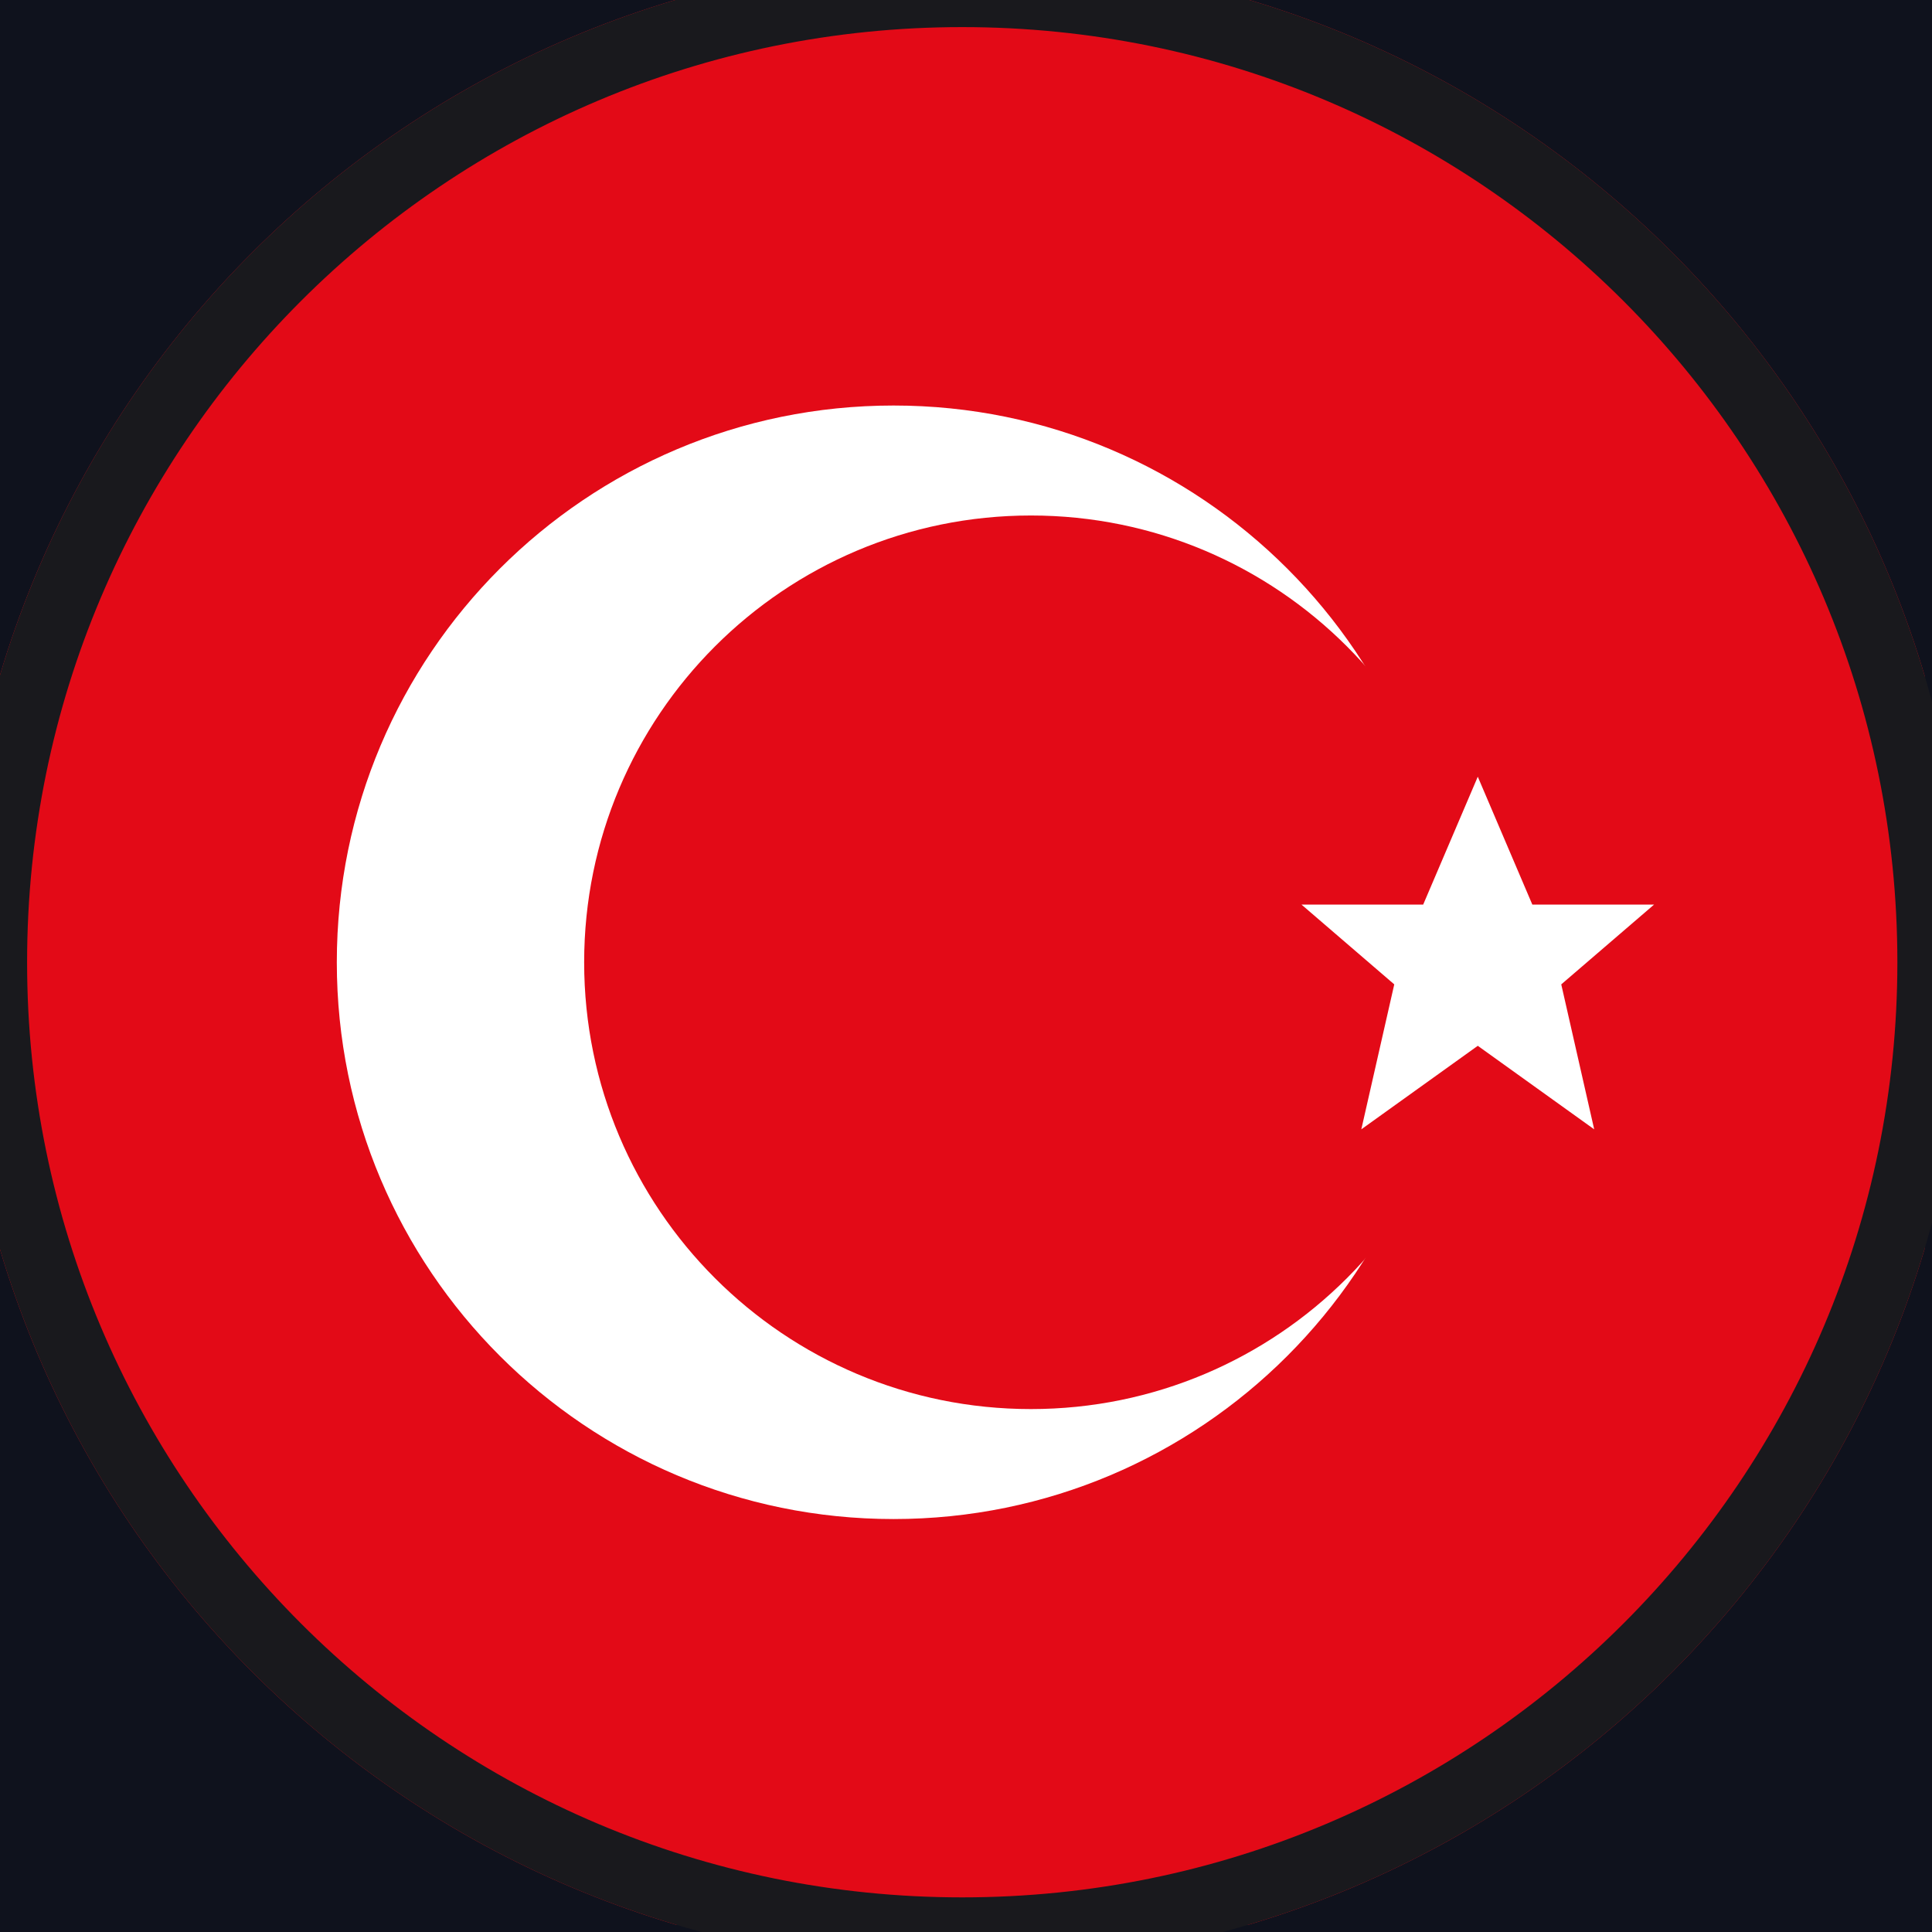
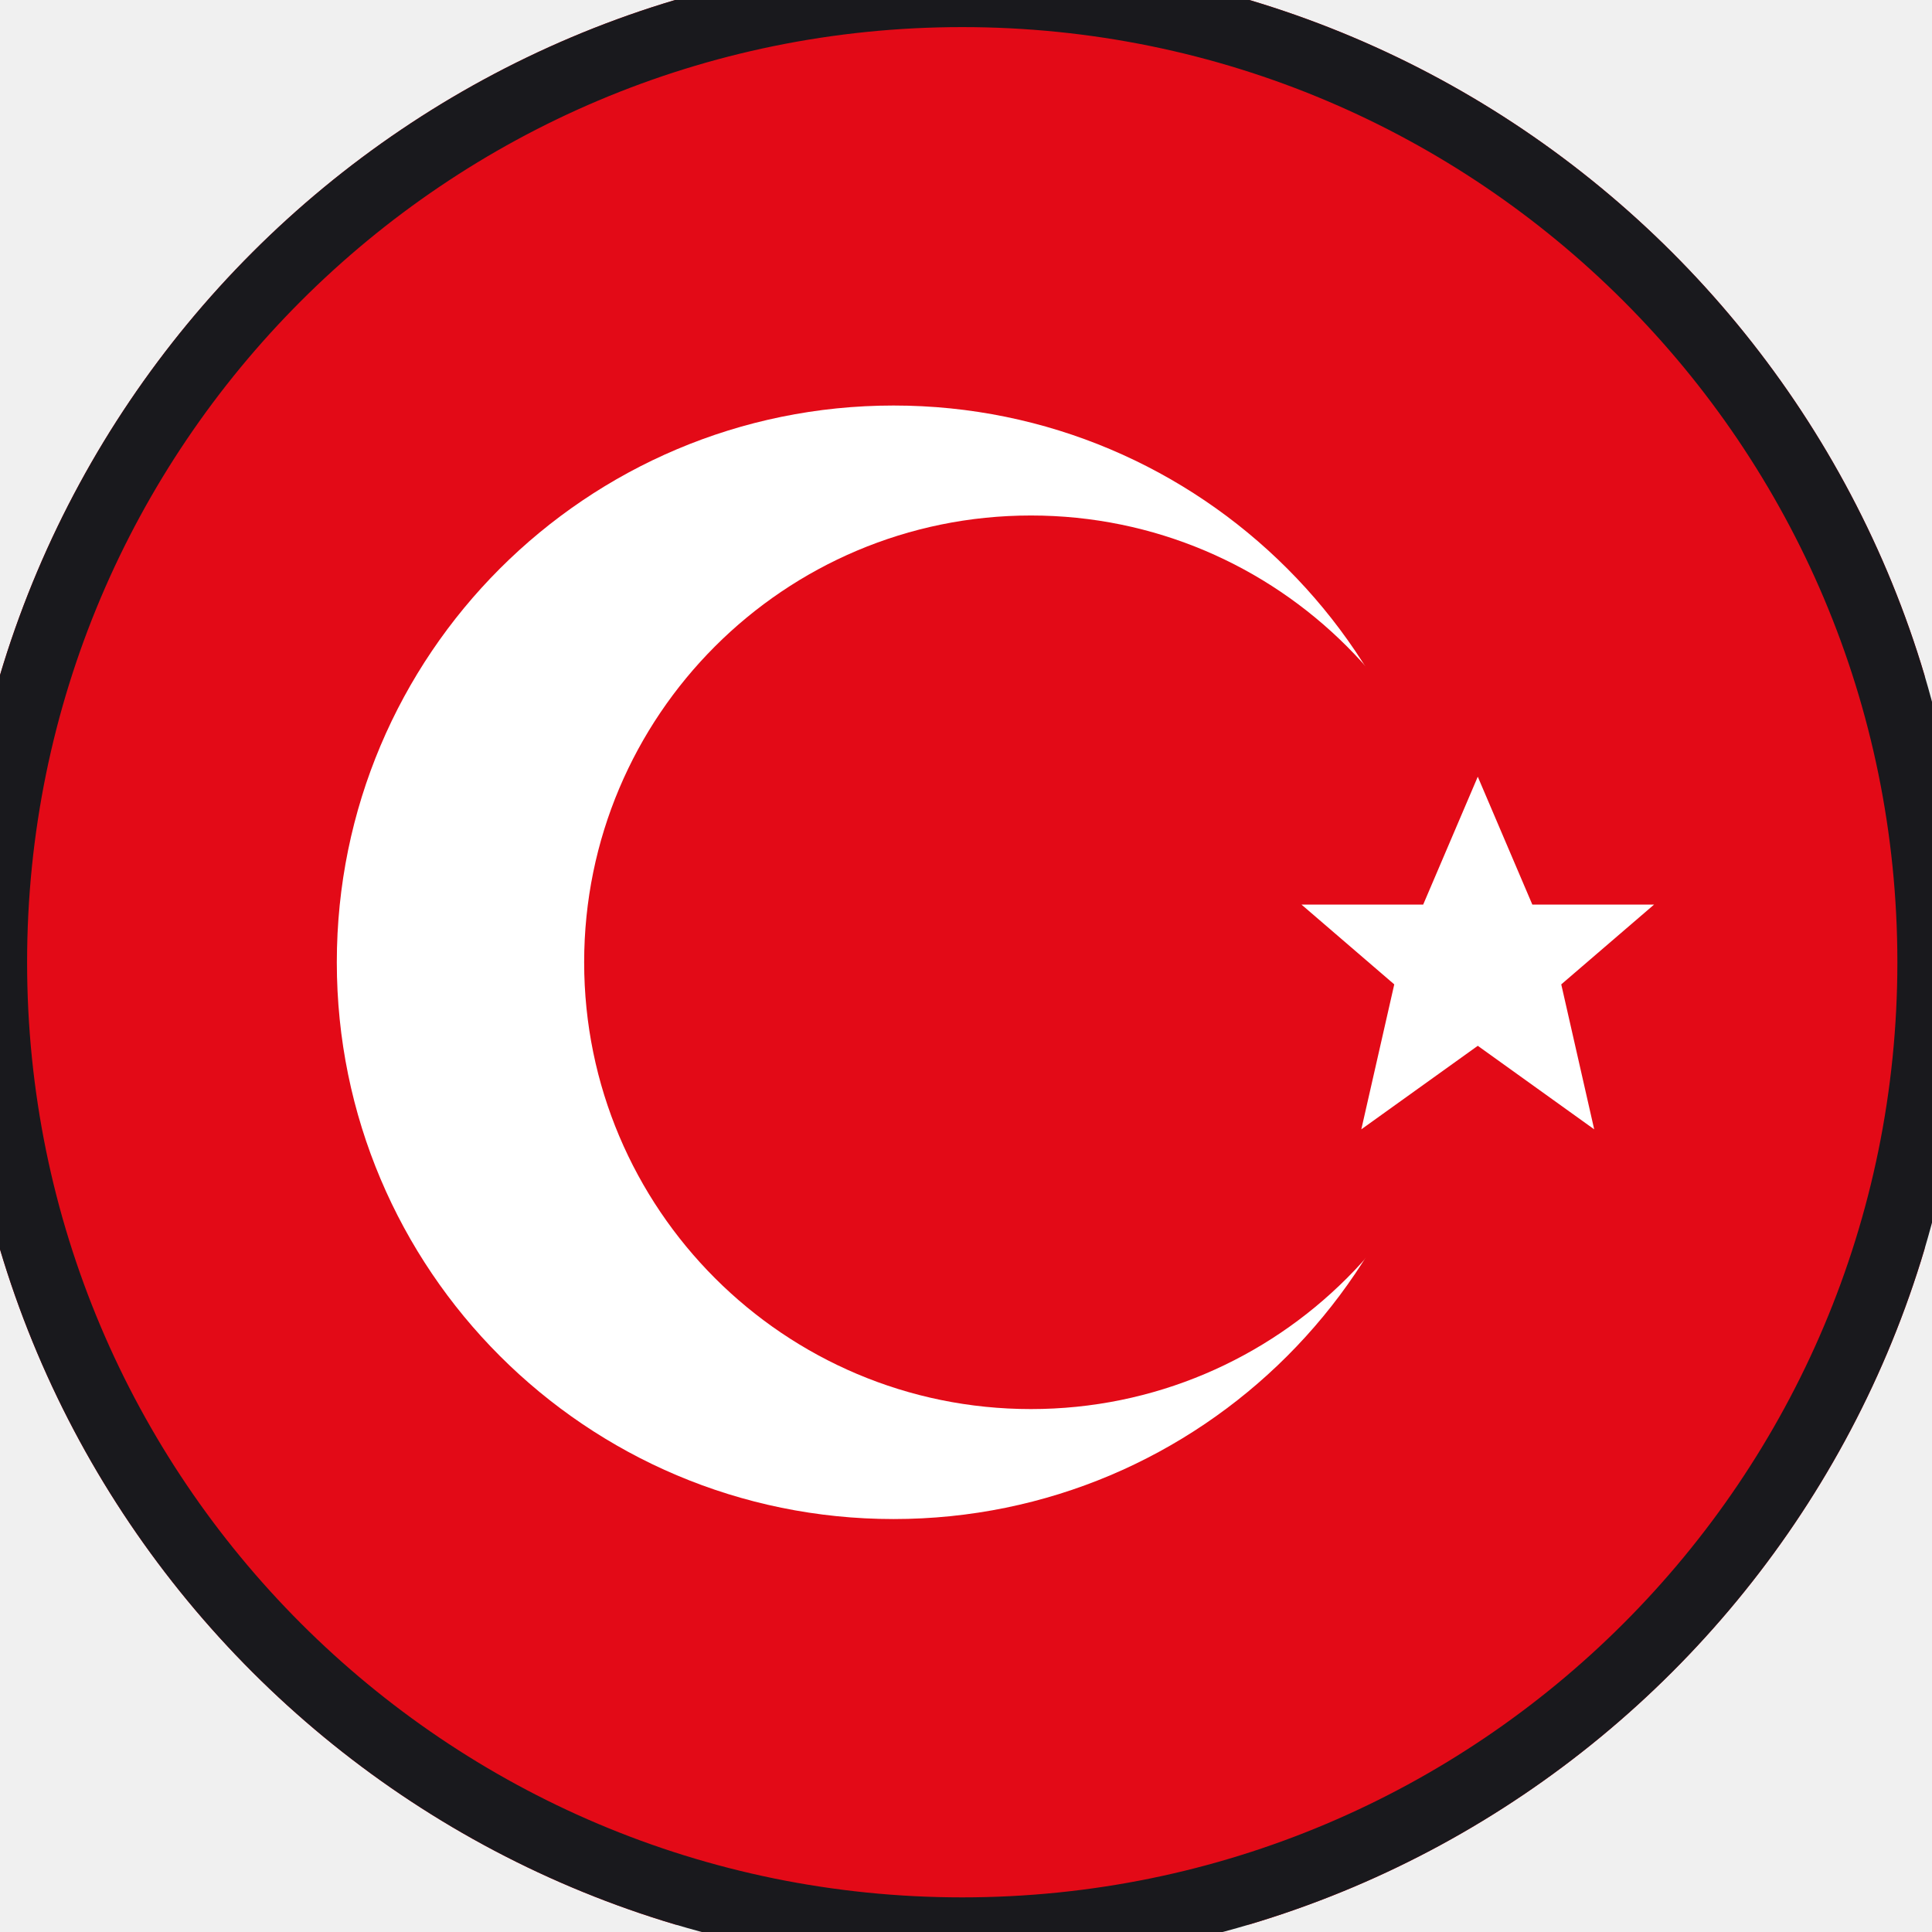
<svg xmlns="http://www.w3.org/2000/svg" width="39" height="39" viewBox="0 0 39 39" fill="none">
  <g id="1">
    <g id="desktop-main">
-       <rect width="1440" height="7453" transform="translate(-1066.92 -7188.58)" fill="#0F121D" />
      <g id="Footer">
        <mask id="path-3-inside-1_0_1" fill="white">
</mask>
        <g id="Frame 2135557740">
          <g id="Container">
            <g id="Link">
              <g id="Container_2">
                <g id="Border">
                  <g clip-path="url(#clip0_0_1)">
                    <g id="en" clip-path="url(#clip1_0_1)">
                      <g id="image" clip-path="url(#clip2_0_1)">
                        <path id="Vector" d="M38.85 -0H-0V38.85H38.85V-0Z" fill="#E30A17" />
                        <path id="Vector_2" d="M18.038 30.664C24.245 30.664 29.277 25.632 29.277 19.425C29.277 13.218 24.245 8.186 18.038 8.186C11.831 8.186 6.799 13.218 6.799 19.425C6.799 25.632 11.831 30.664 18.038 30.664Z" fill="white" />
                        <path id="Vector_3" d="M20.811 28.444C25.792 28.444 29.83 24.406 29.83 19.425C29.83 14.444 25.792 10.406 20.811 10.406C15.83 10.406 11.792 14.444 11.792 19.425C11.792 24.406 15.83 28.444 20.811 28.444Z" fill="#E30A17" />
                        <g id="Group">
                          <path id="Vector_4" d="M29.831 15.679L30.932 18.26H33.39L31.516 19.871L32.181 22.797L29.831 21.111L27.48 22.797L28.145 19.871L26.272 18.26H28.729L29.831 15.679Z" fill="white" />
                        </g>
                      </g>
                    </g>
                  </g>
                  <rect x="-0.147" y="-0.147" width="39.142" height="39.142" rx="19.571" stroke="#19191D" stroke-width="1.388" />
                </g>
              </g>
            </g>
          </g>
        </g>
      </g>
    </g>
  </g>
  <defs>
    <clipPath id="clip0_0_1">
      <rect x="-0.841" y="-0.841" width="40.53" height="40.53" rx="20.265" fill="white" />
    </clipPath>
    <clipPath id="clip1_0_1">
      <rect width="38.85" height="38.85" fill="white" />
    </clipPath>
    <clipPath id="clip2_0_1">
      <rect width="38.85" height="38.85" fill="white" />
    </clipPath>
  </defs>
</svg>
